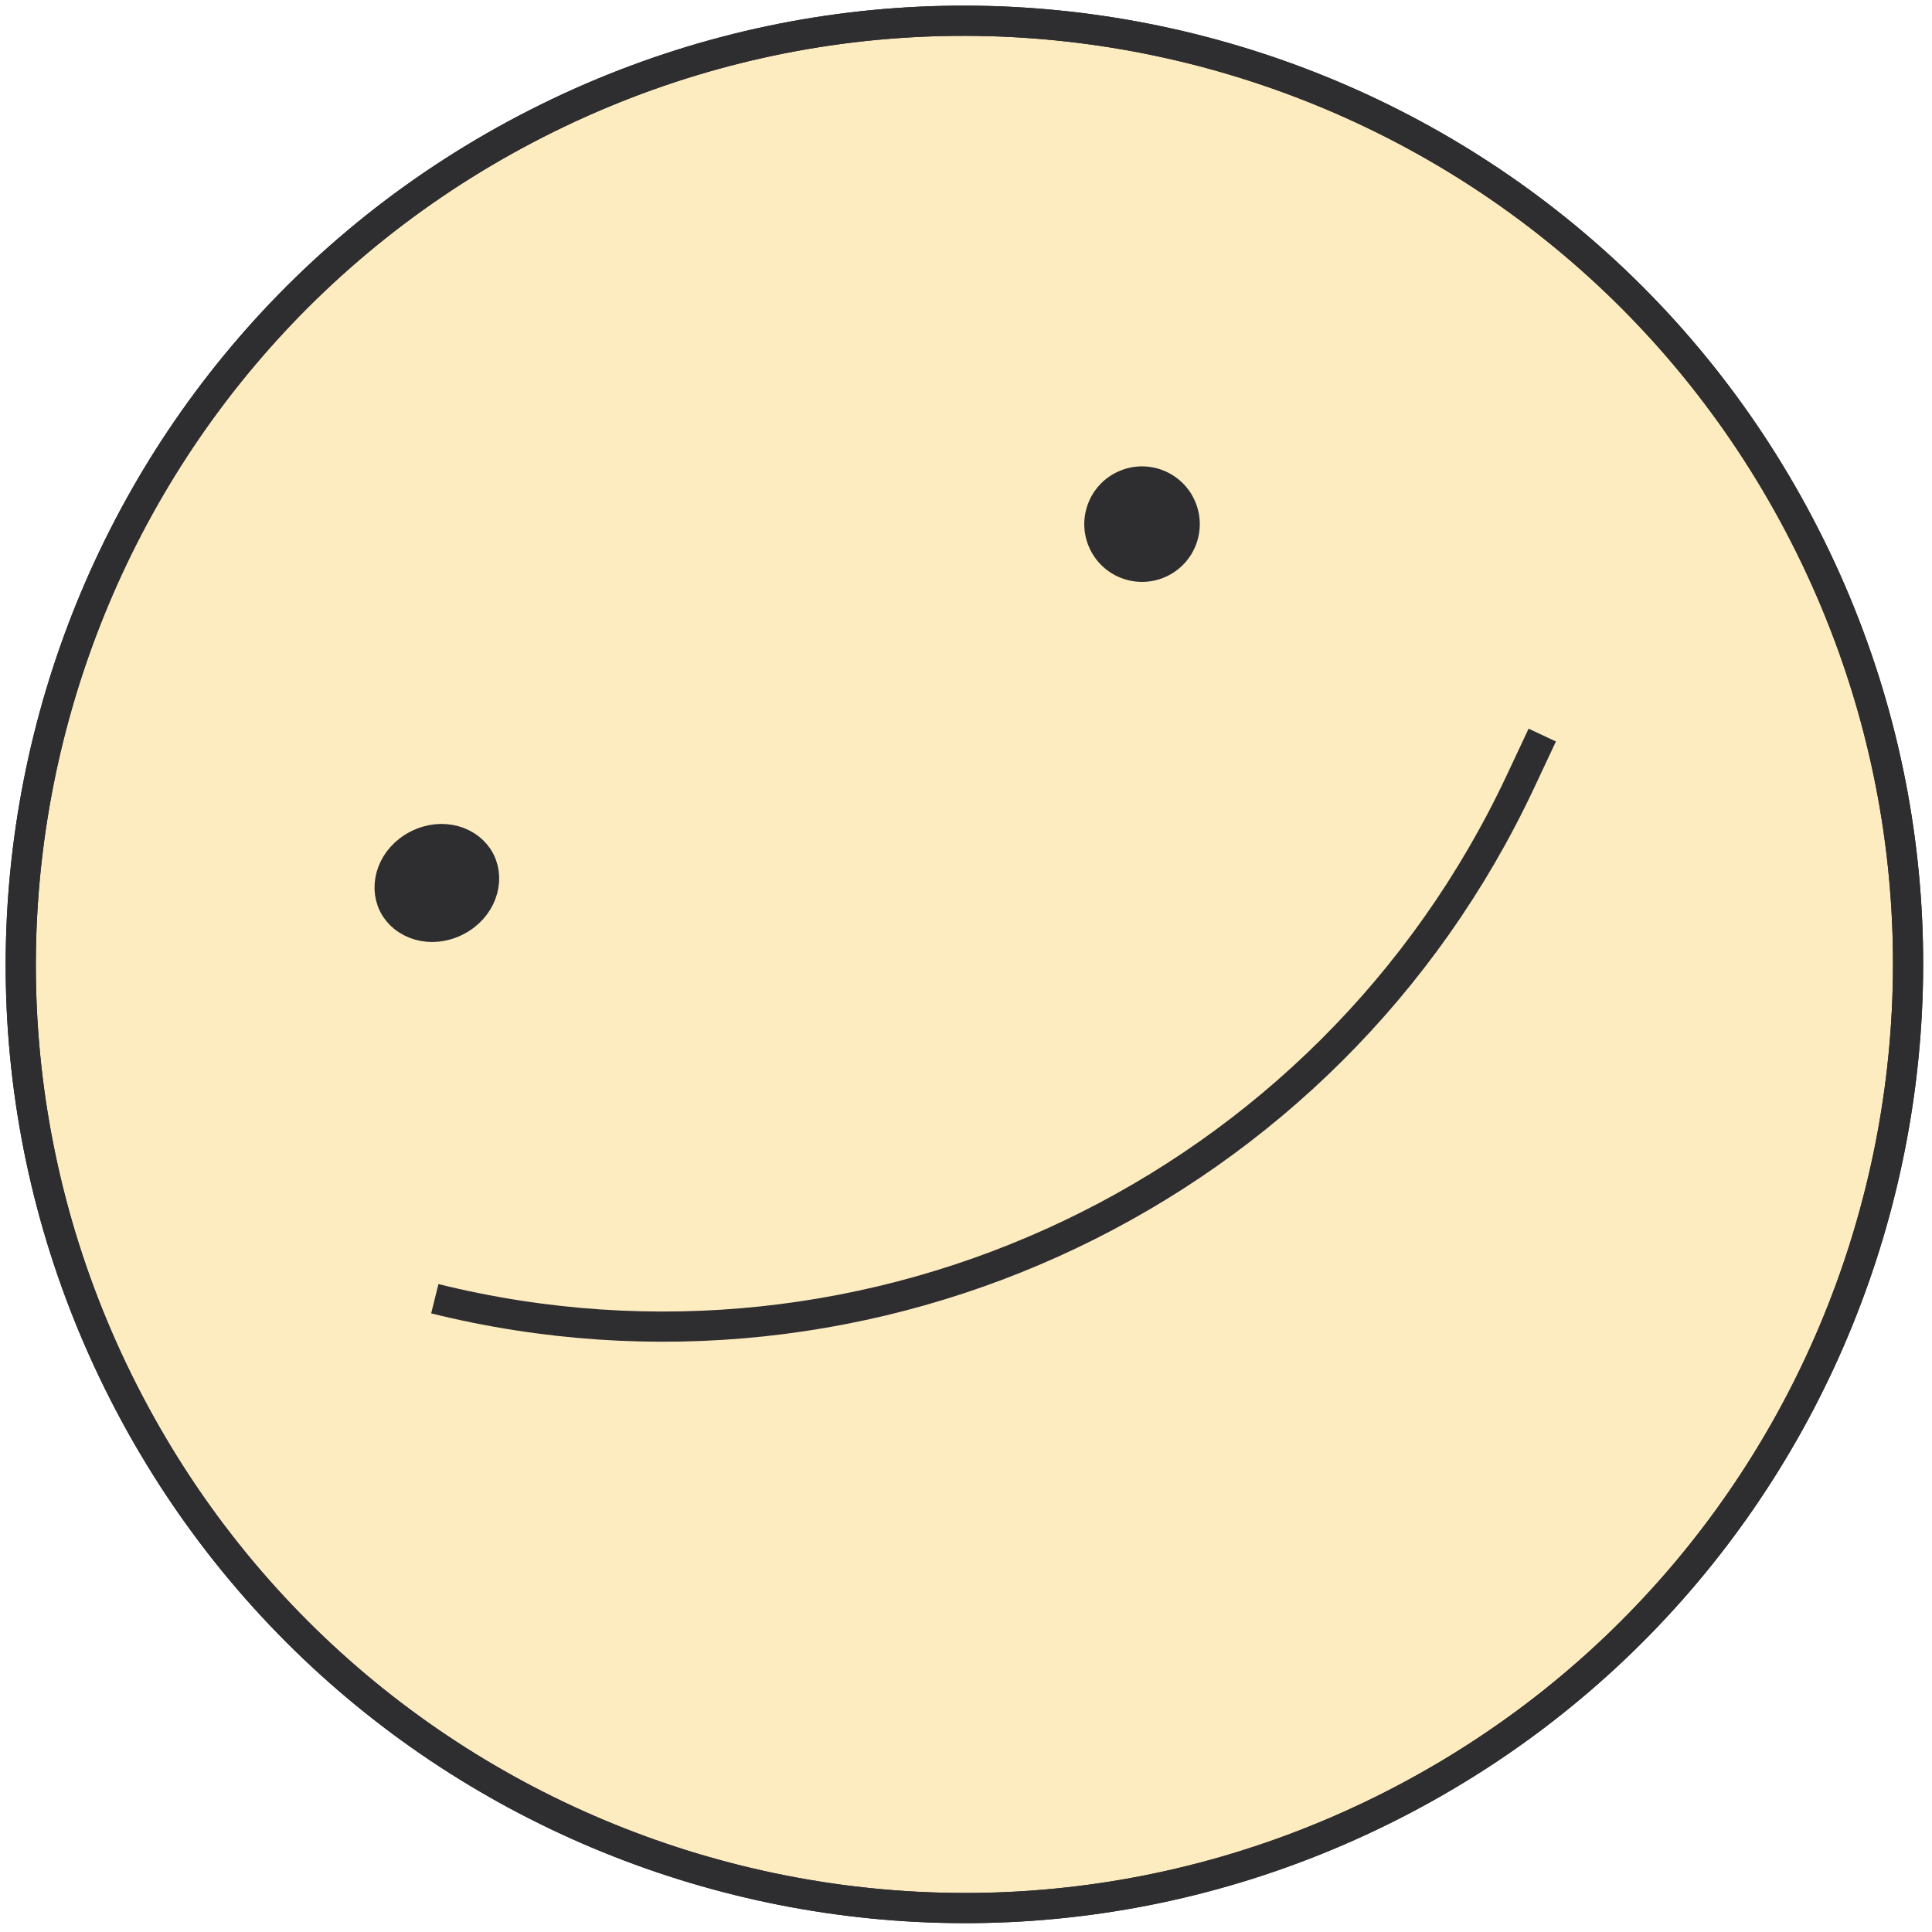
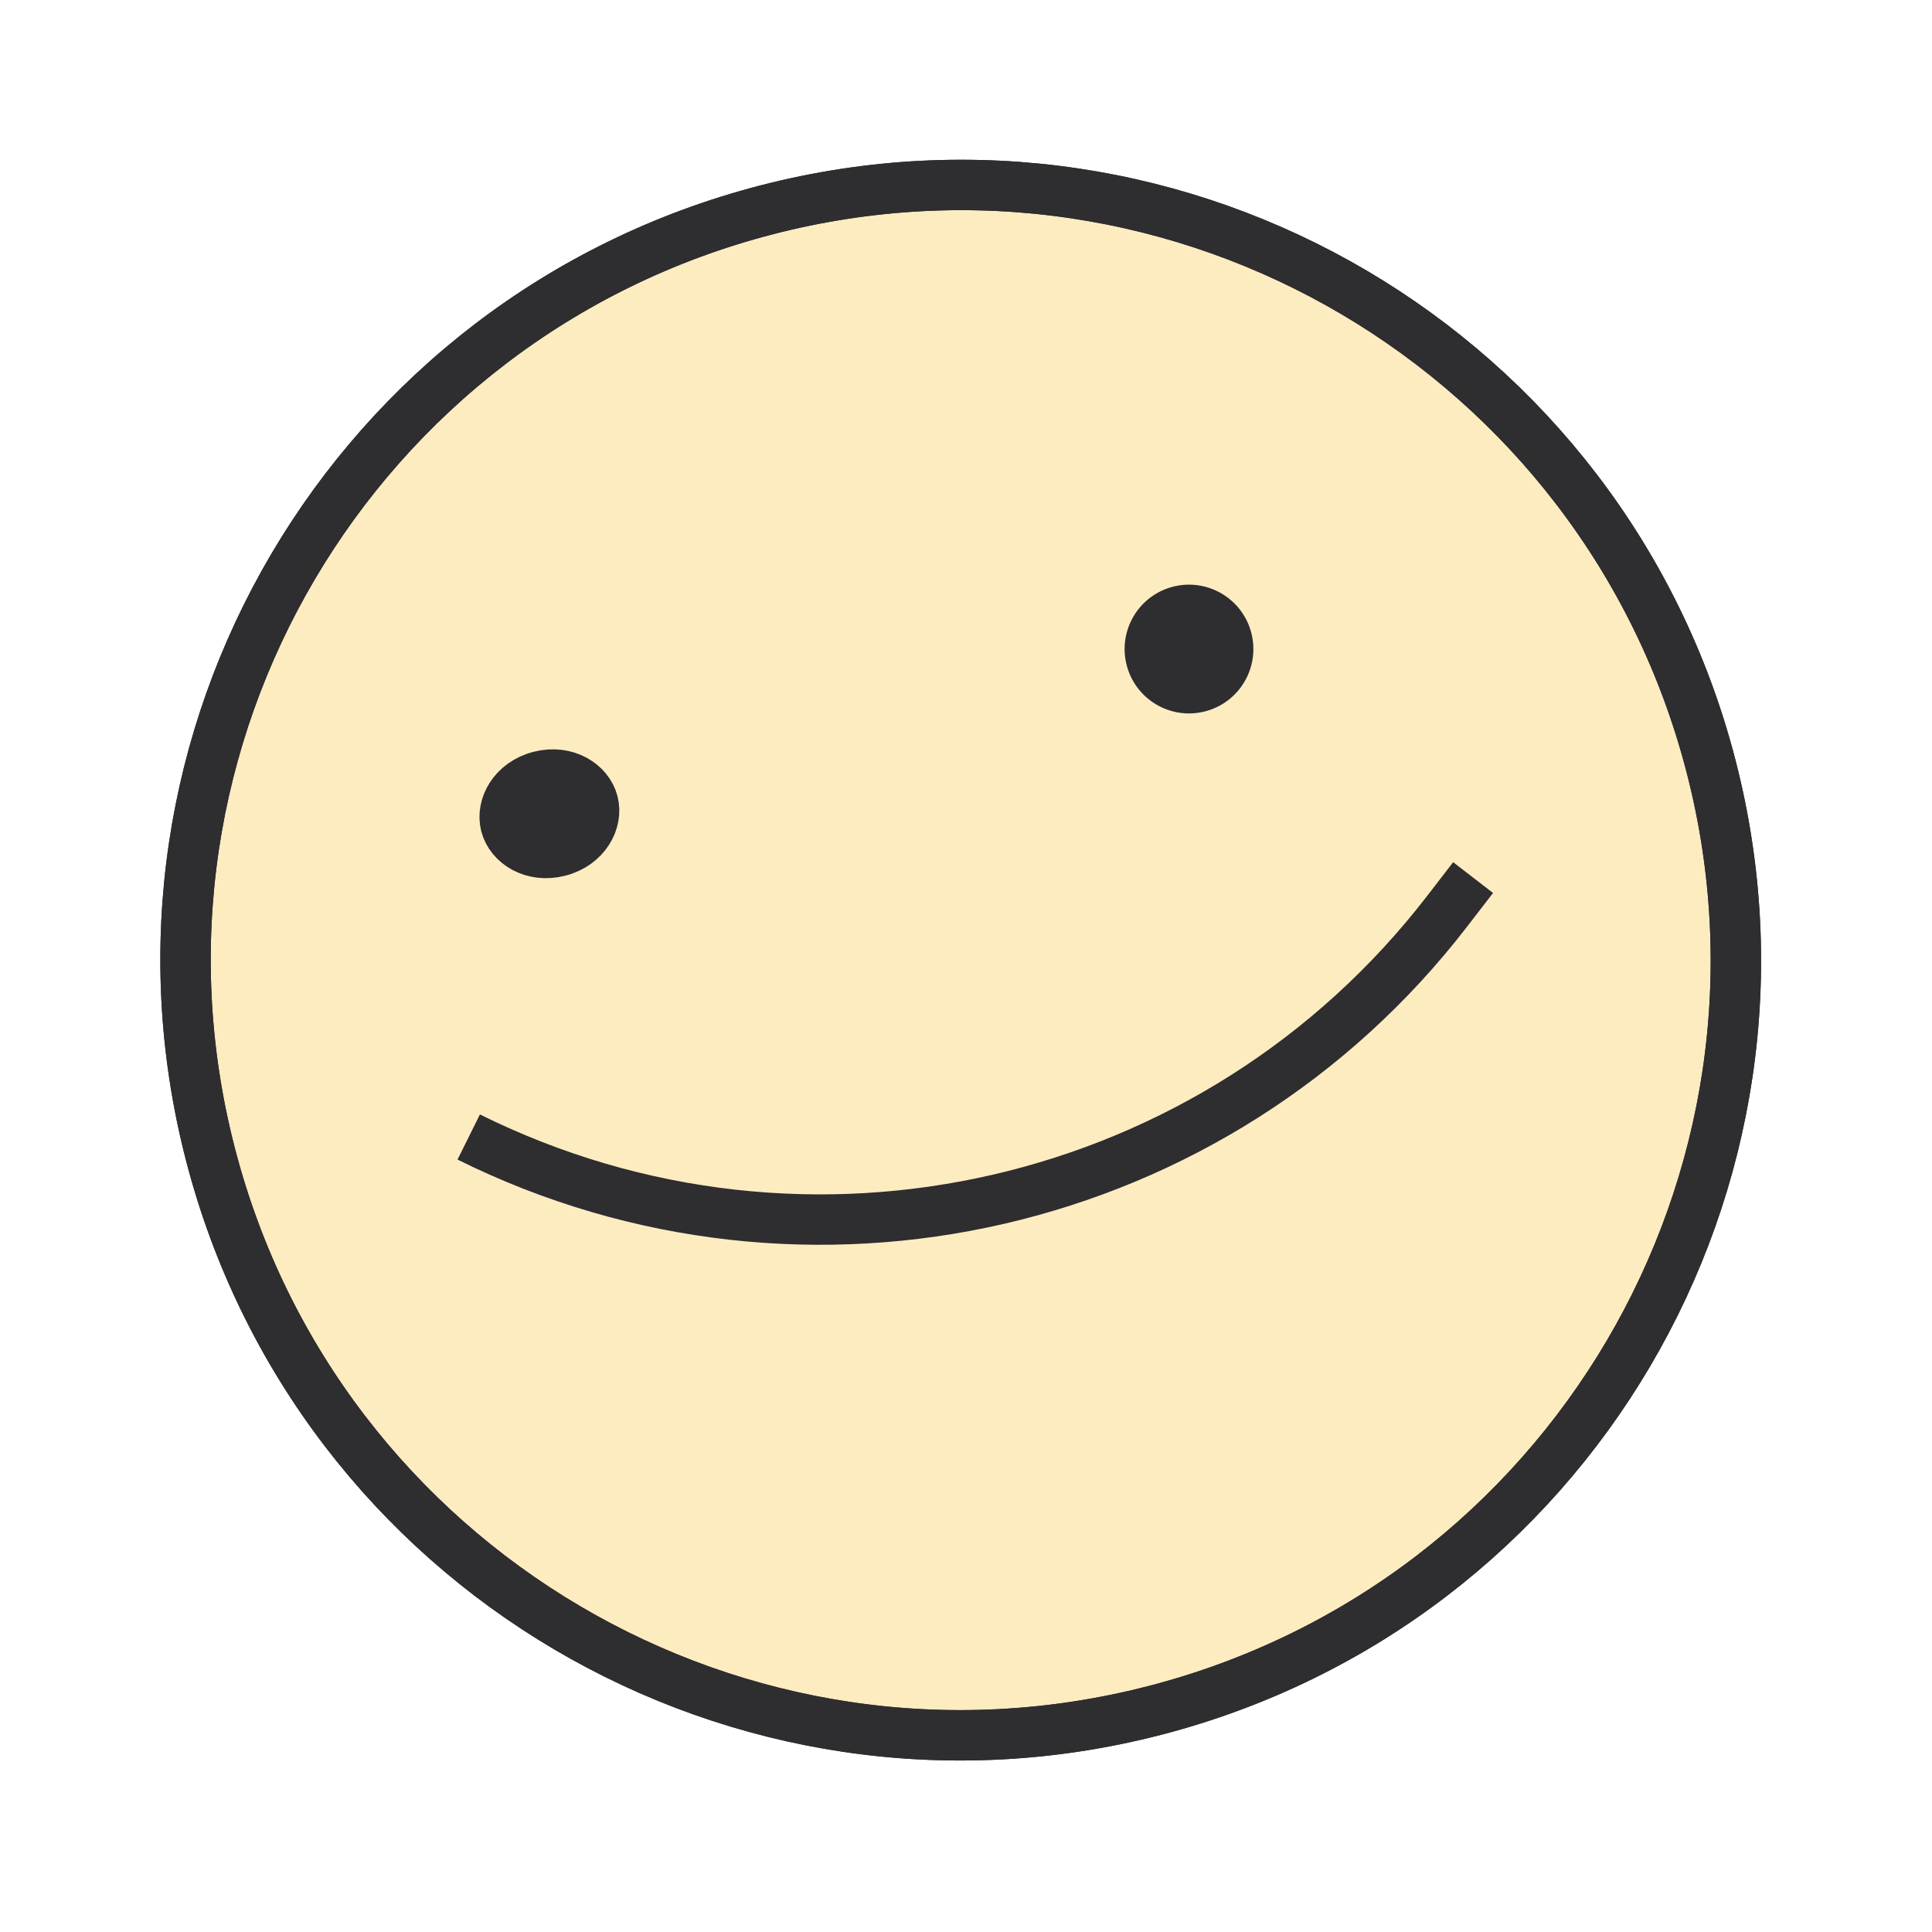
- <svg xmlns="http://www.w3.org/2000/svg" width="128" height="128" viewBox="0 0 128 128" fill="none">
-   <mask id="mask0_1034_105" style="mask-type:alpha" maskUnits="userSpaceOnUse" x="0" y="0" width="128" height="128">
-     <rect width="128" height="128" fill="#D9D9D9" />
+ <svg xmlns="http://www.w3.org/2000/svg" width="115" height="115" viewBox="0 0 115 115" fill="none">
+   <mask id="mask0_1034_105" style="mask-type:alpha" maskUnits="userSpaceOnUse" x="0" y="0" width="115" height="115">
+     <rect x="20.766" width="96" height="96" transform="rotate(12.4918 20.7656 0)" fill="#D9D9D9" />
  </mask>
  <g mask="url(#mask0_1034_105)">
-     <circle cx="63.895" cy="63.894" r="62.507" transform="rotate(-26.9745 63.8951 63.8942)" fill="#FEECC1" />
-     <circle cx="63.895" cy="63.894" r="62.507" transform="rotate(-26.9745 63.8951 63.8942)" stroke="#2E2D30" stroke-width="2" />
-     <circle cx="63.895" cy="63.894" r="62.507" transform="rotate(-26.9745 63.8951 63.8942)" stroke="#2E2D30" stroke-width="2" />
-     <path d="M31.802 57.043C31.134 55.73 29.322 55.135 27.661 55.98C26 56.825 25.415 58.641 26.084 59.954C26.752 61.267 28.564 61.862 30.225 61.017C31.886 60.171 32.47 58.356 31.802 57.043Z" fill="#2E2D30" stroke="#2E2D30" stroke-width="2" />
-     <circle cx="3.826" cy="3.826" r="3.826" transform="matrix(0.891208 -0.453594 -0.453594 -0.891208 73.9883 39.8706)" fill="#2E2D30" />
-     <path d="M28.807 86.044V86.044C57.888 93.248 88.007 78.899 100.735 51.777L102.179 48.7" stroke="#2E2D30" stroke-width="2" />
+     <circle cx="57.185" cy="57.151" r="46.13" transform="rotate(-14.4827 57.1851 57.1509)" fill="#FEECC1" />
+     <circle cx="57.185" cy="57.151" r="46.13" transform="rotate(-14.4827 57.1851 57.1509)" stroke="#2E2D30" stroke-width="3" />
+     <circle cx="57.185" cy="57.151" r="46.13" transform="rotate(-14.4827 57.1851 57.1509)" stroke="#2E2D30" stroke-width="3" />
+     <path d="M35.304 47.766C35.018 46.66 33.695 45.799 32.125 46.205C30.555 46.61 29.814 48.004 30.1 49.11C30.386 50.216 31.708 51.077 33.279 50.671C34.849 50.266 35.59 48.872 35.304 47.766Z" fill="#2E2D30" stroke="#2E2D30" stroke-width="3" />
+     <circle cx="3.832" cy="3.832" r="3.832" transform="matrix(0.968223 -0.250088 -0.250088 -0.968223 68.0215 43.3022)" fill="#2E2D30" />
+     <path d="M27.9 67.679V67.679C48.026 77.672 72.409 72.051 86.128 54.255L87.685 52.237" stroke="#2E2D30" stroke-width="3" />
  </g>
</svg>
